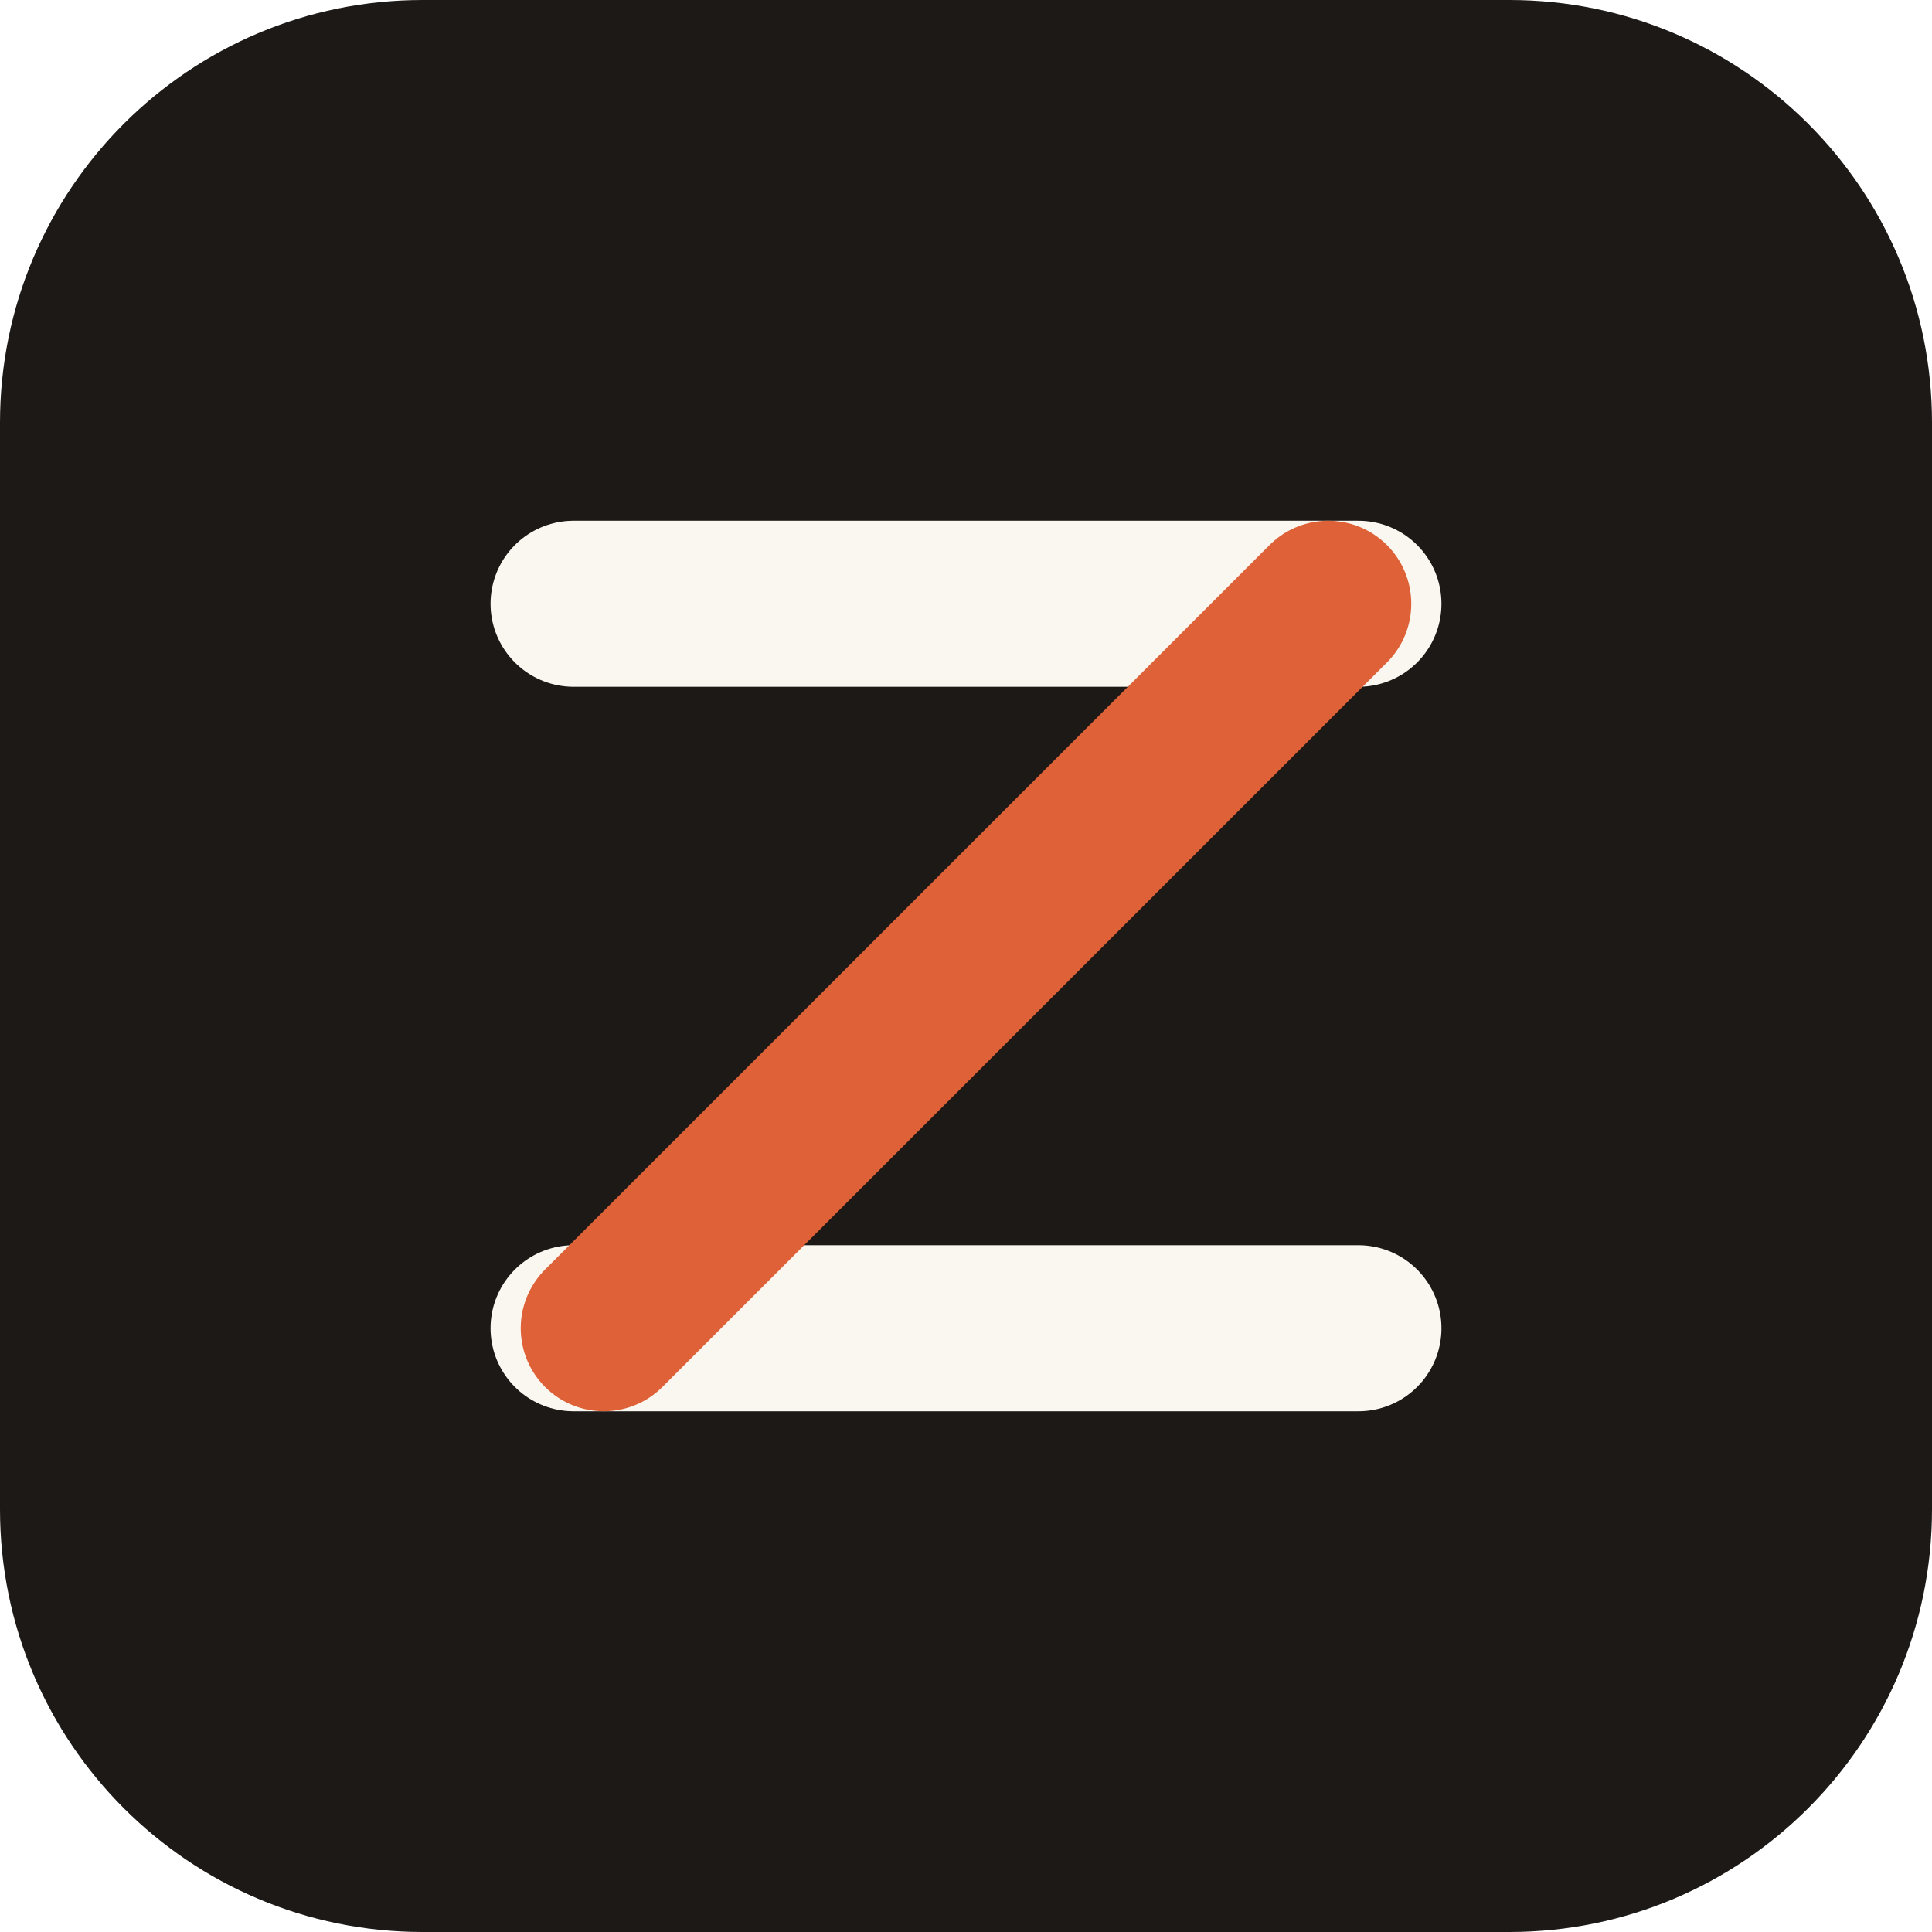
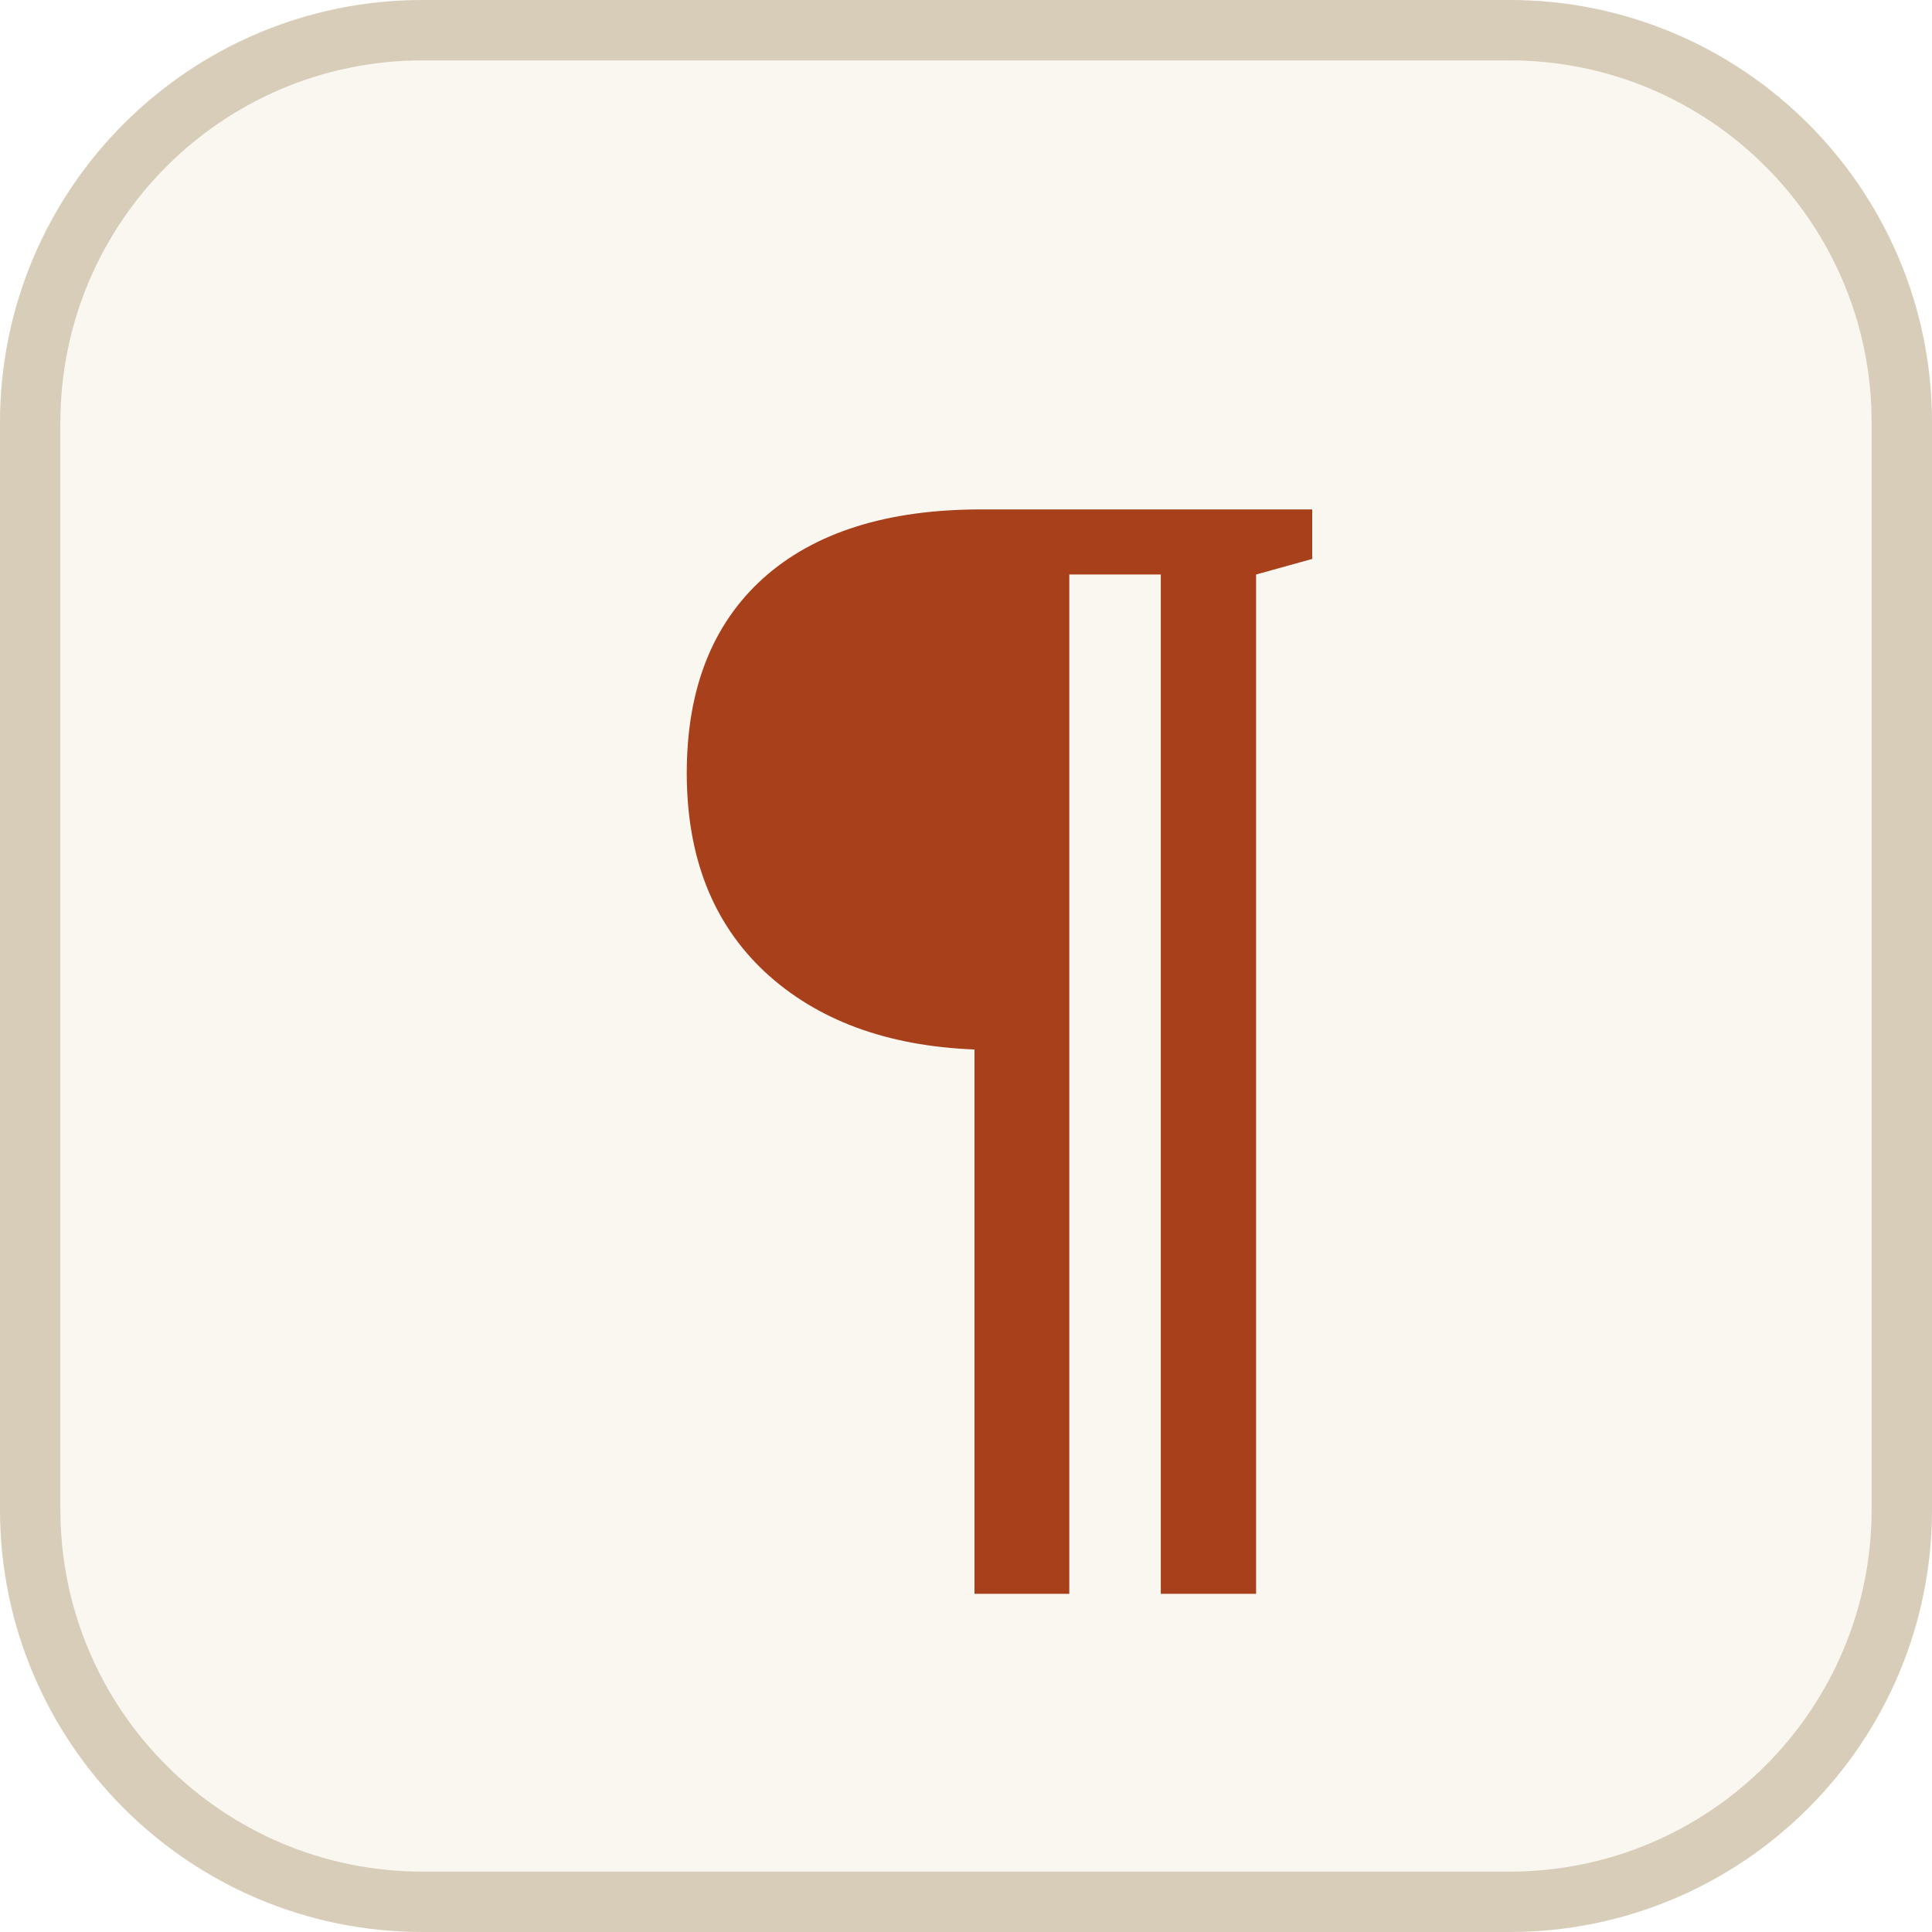
<svg xmlns="http://www.w3.org/2000/svg" viewBox="0 0 64 64">
-   <rect width="64" height="64" rx="14" fill="#1c1917" />
-   <path d="M19 20h26M19 44h26" stroke="#faf6f0" stroke-width="5.5" stroke-linecap="round" />
-   <path d="M44 20 20 44" stroke="#df6137" stroke-width="5.5" stroke-linecap="round" />
+   <rect width="64" height="64" rx="14" fill="#faf6f0" />
+   <rect x="1" y="1" width="62" height="62" rx="13" fill="none" stroke="#d8cdb9" stroke-width="2" />
+   <text x="33" y="47" font-family="Georgia, 'Times New Roman', serif" font-size="46" font-weight="bold" text-anchor="middle" fill="#a8401c">¶</text>
</svg>
